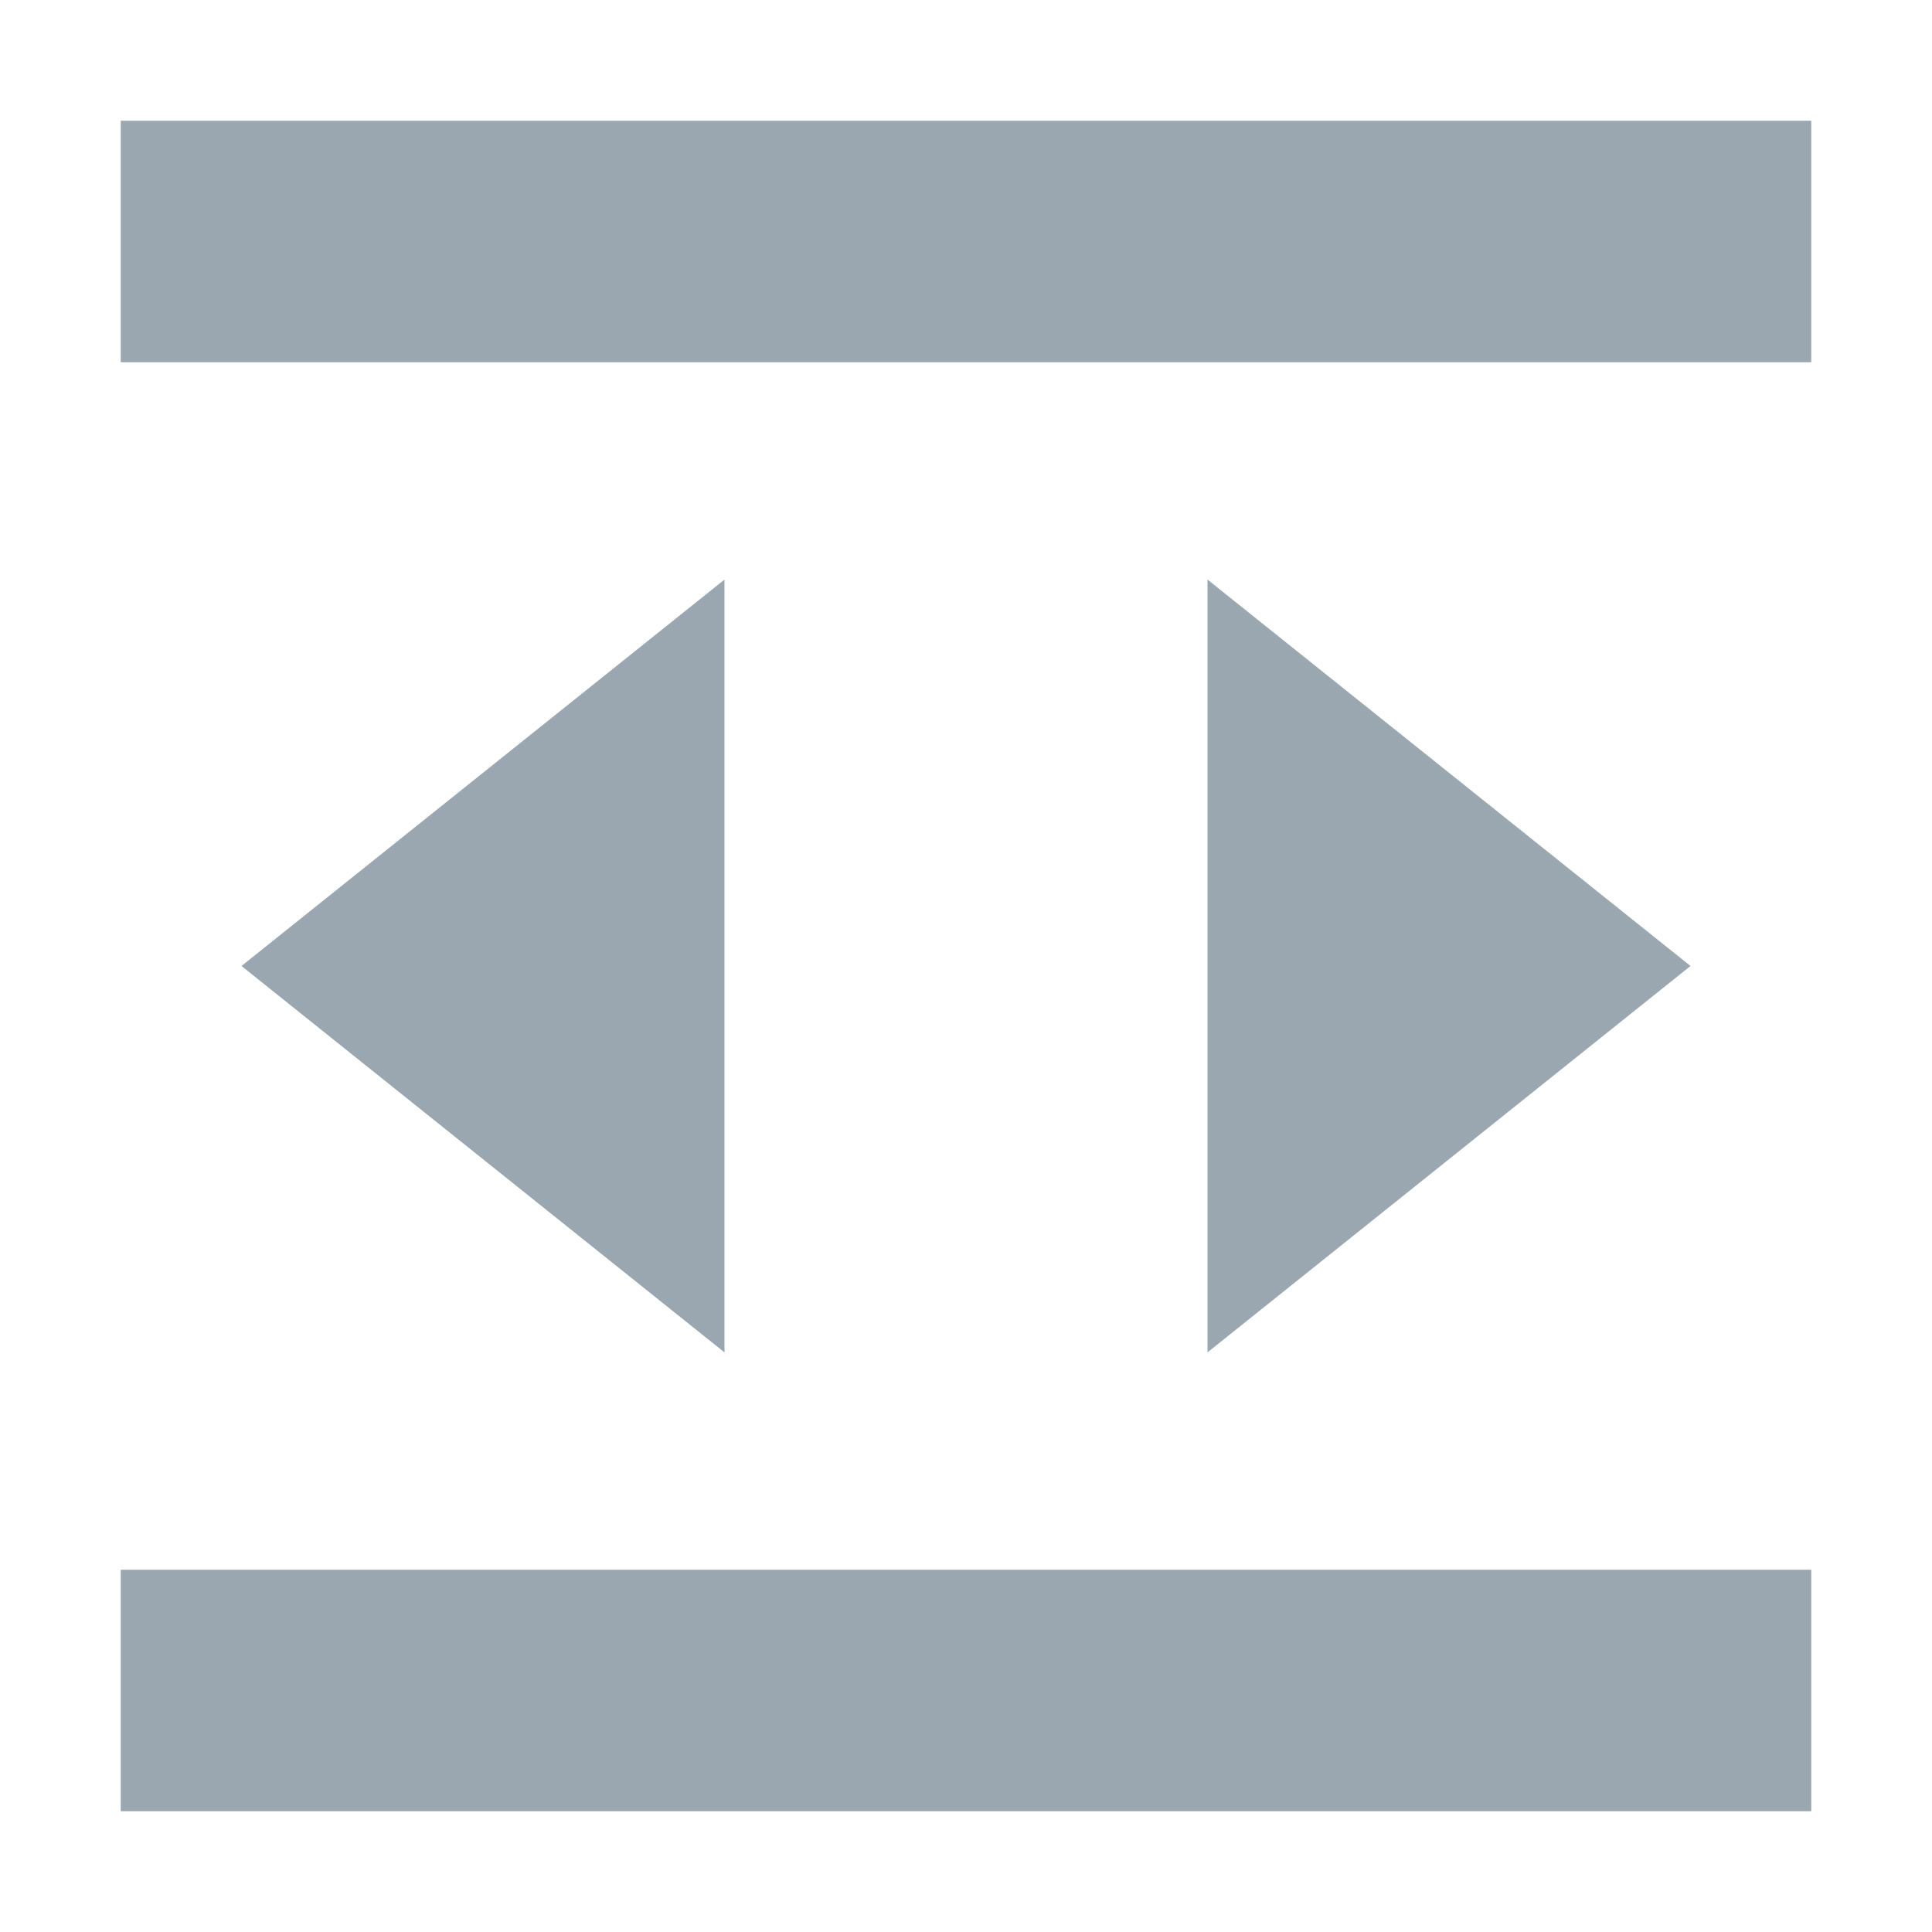
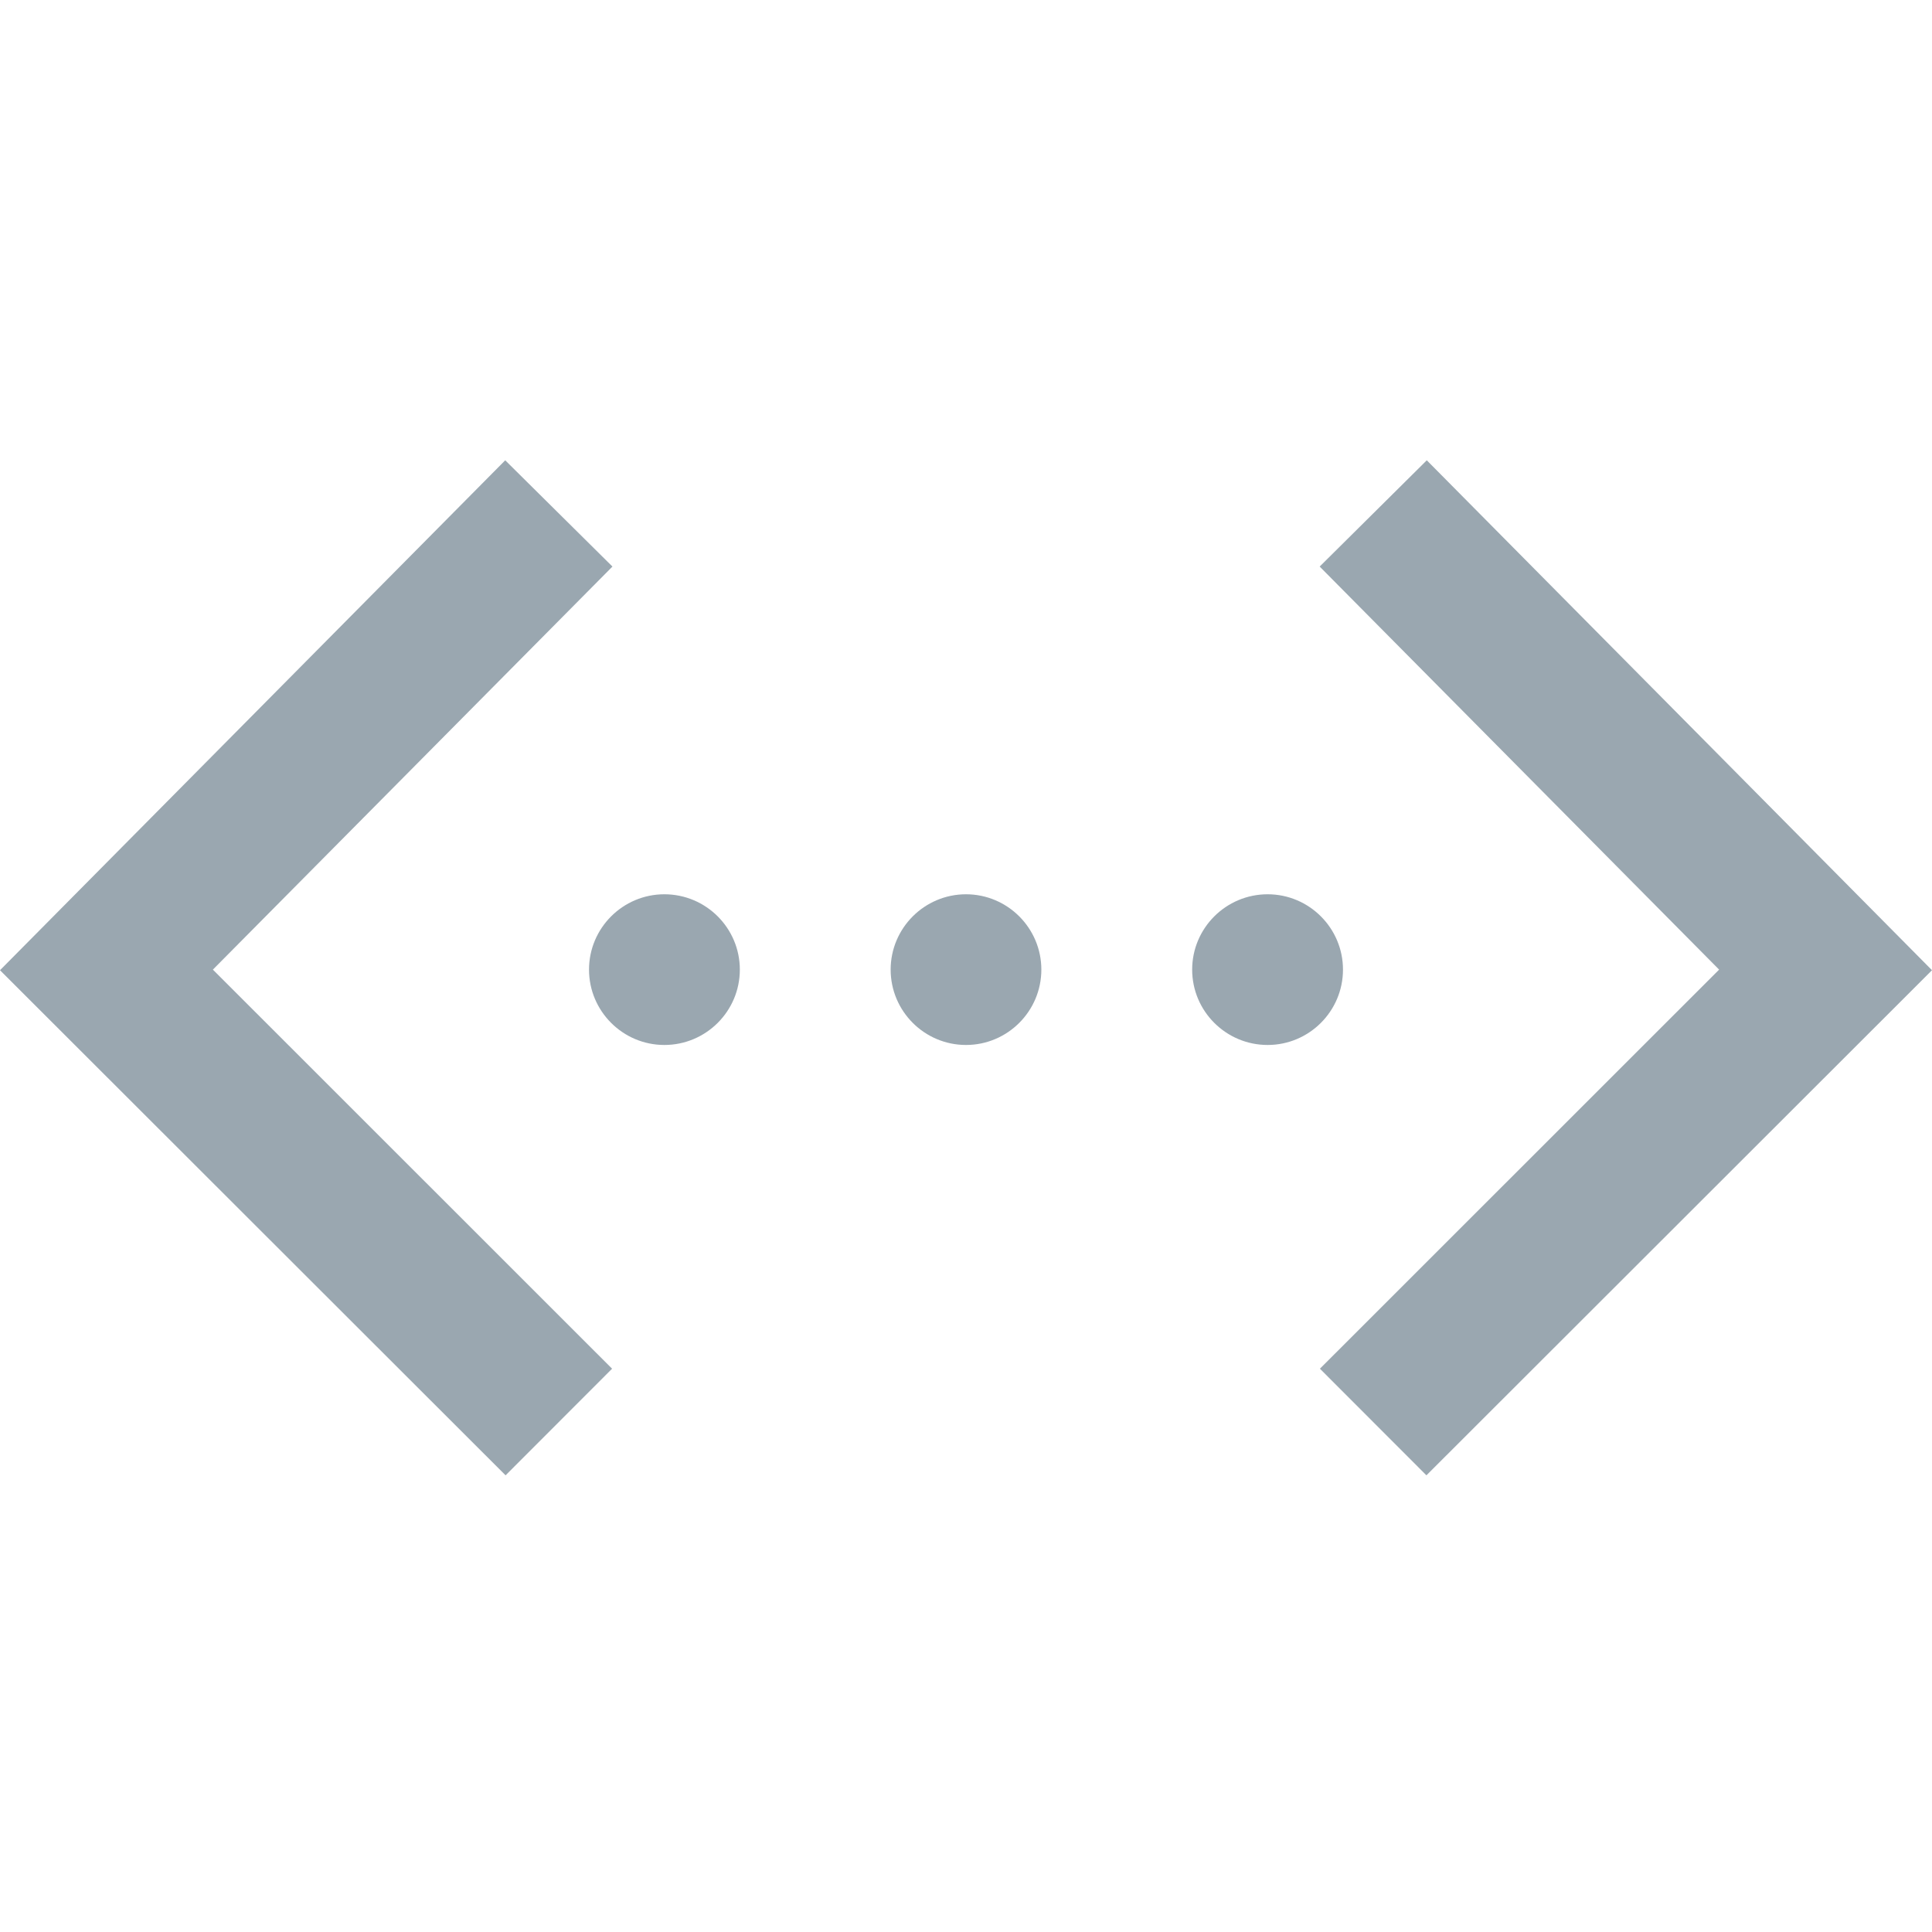
- <svg xmlns="http://www.w3.org/2000/svg" width="16" height="16" viewBox="0 0 16 16">
-   <path fill="#9AA7B0" fill-rule="evenodd" d="M1,1 L15,1 L15,3 L1,3 L1,1 Z M1,13 L15,13 L15,15 L1,15 L1,13 Z M14,8 L10,11.2 L10,4.8 L14,8 Z M2,8 L6,4.8 L6,11.2 L2,8 Z" />
+ <svg xmlns="http://www.w3.org/2000/svg" width="16" height="16" viewBox="0 0 16 16" fill="none">
+   <path d="M11.813 12.218L10.931 11.335L14.237 8.03L10.929 4.692L11.816 3.812L16 8.035L11.813 12.218ZM5.069 11.335L1.763 8.03L5.072 4.692L4.184 3.812L0 8.035L4.187 12.218L5.069 11.335ZM8.624 8.03C8.624 8.374 8.344 8.654 8 8.654C7.656 8.654 7.376 8.374 7.376 8.03C7.376 7.686 7.656 7.406 8 7.406C8.344 7.406 8.624 7.686 8.624 8.03ZM11.122 8.03C11.122 8.374 10.842 8.654 10.498 8.654C10.153 8.654 9.873 8.374 9.873 8.03C9.873 7.686 10.153 7.406 10.498 7.406C10.842 7.406 11.122 7.686 11.122 8.03V8.03ZM6.127 8.03C6.127 8.374 5.847 8.654 5.502 8.654C5.158 8.654 4.878 8.374 4.878 8.03C4.878 7.686 5.158 7.406 5.502 7.406C5.847 7.406 6.127 7.686 6.127 8.03Z" fill="#9AA7B0" />
</svg>
